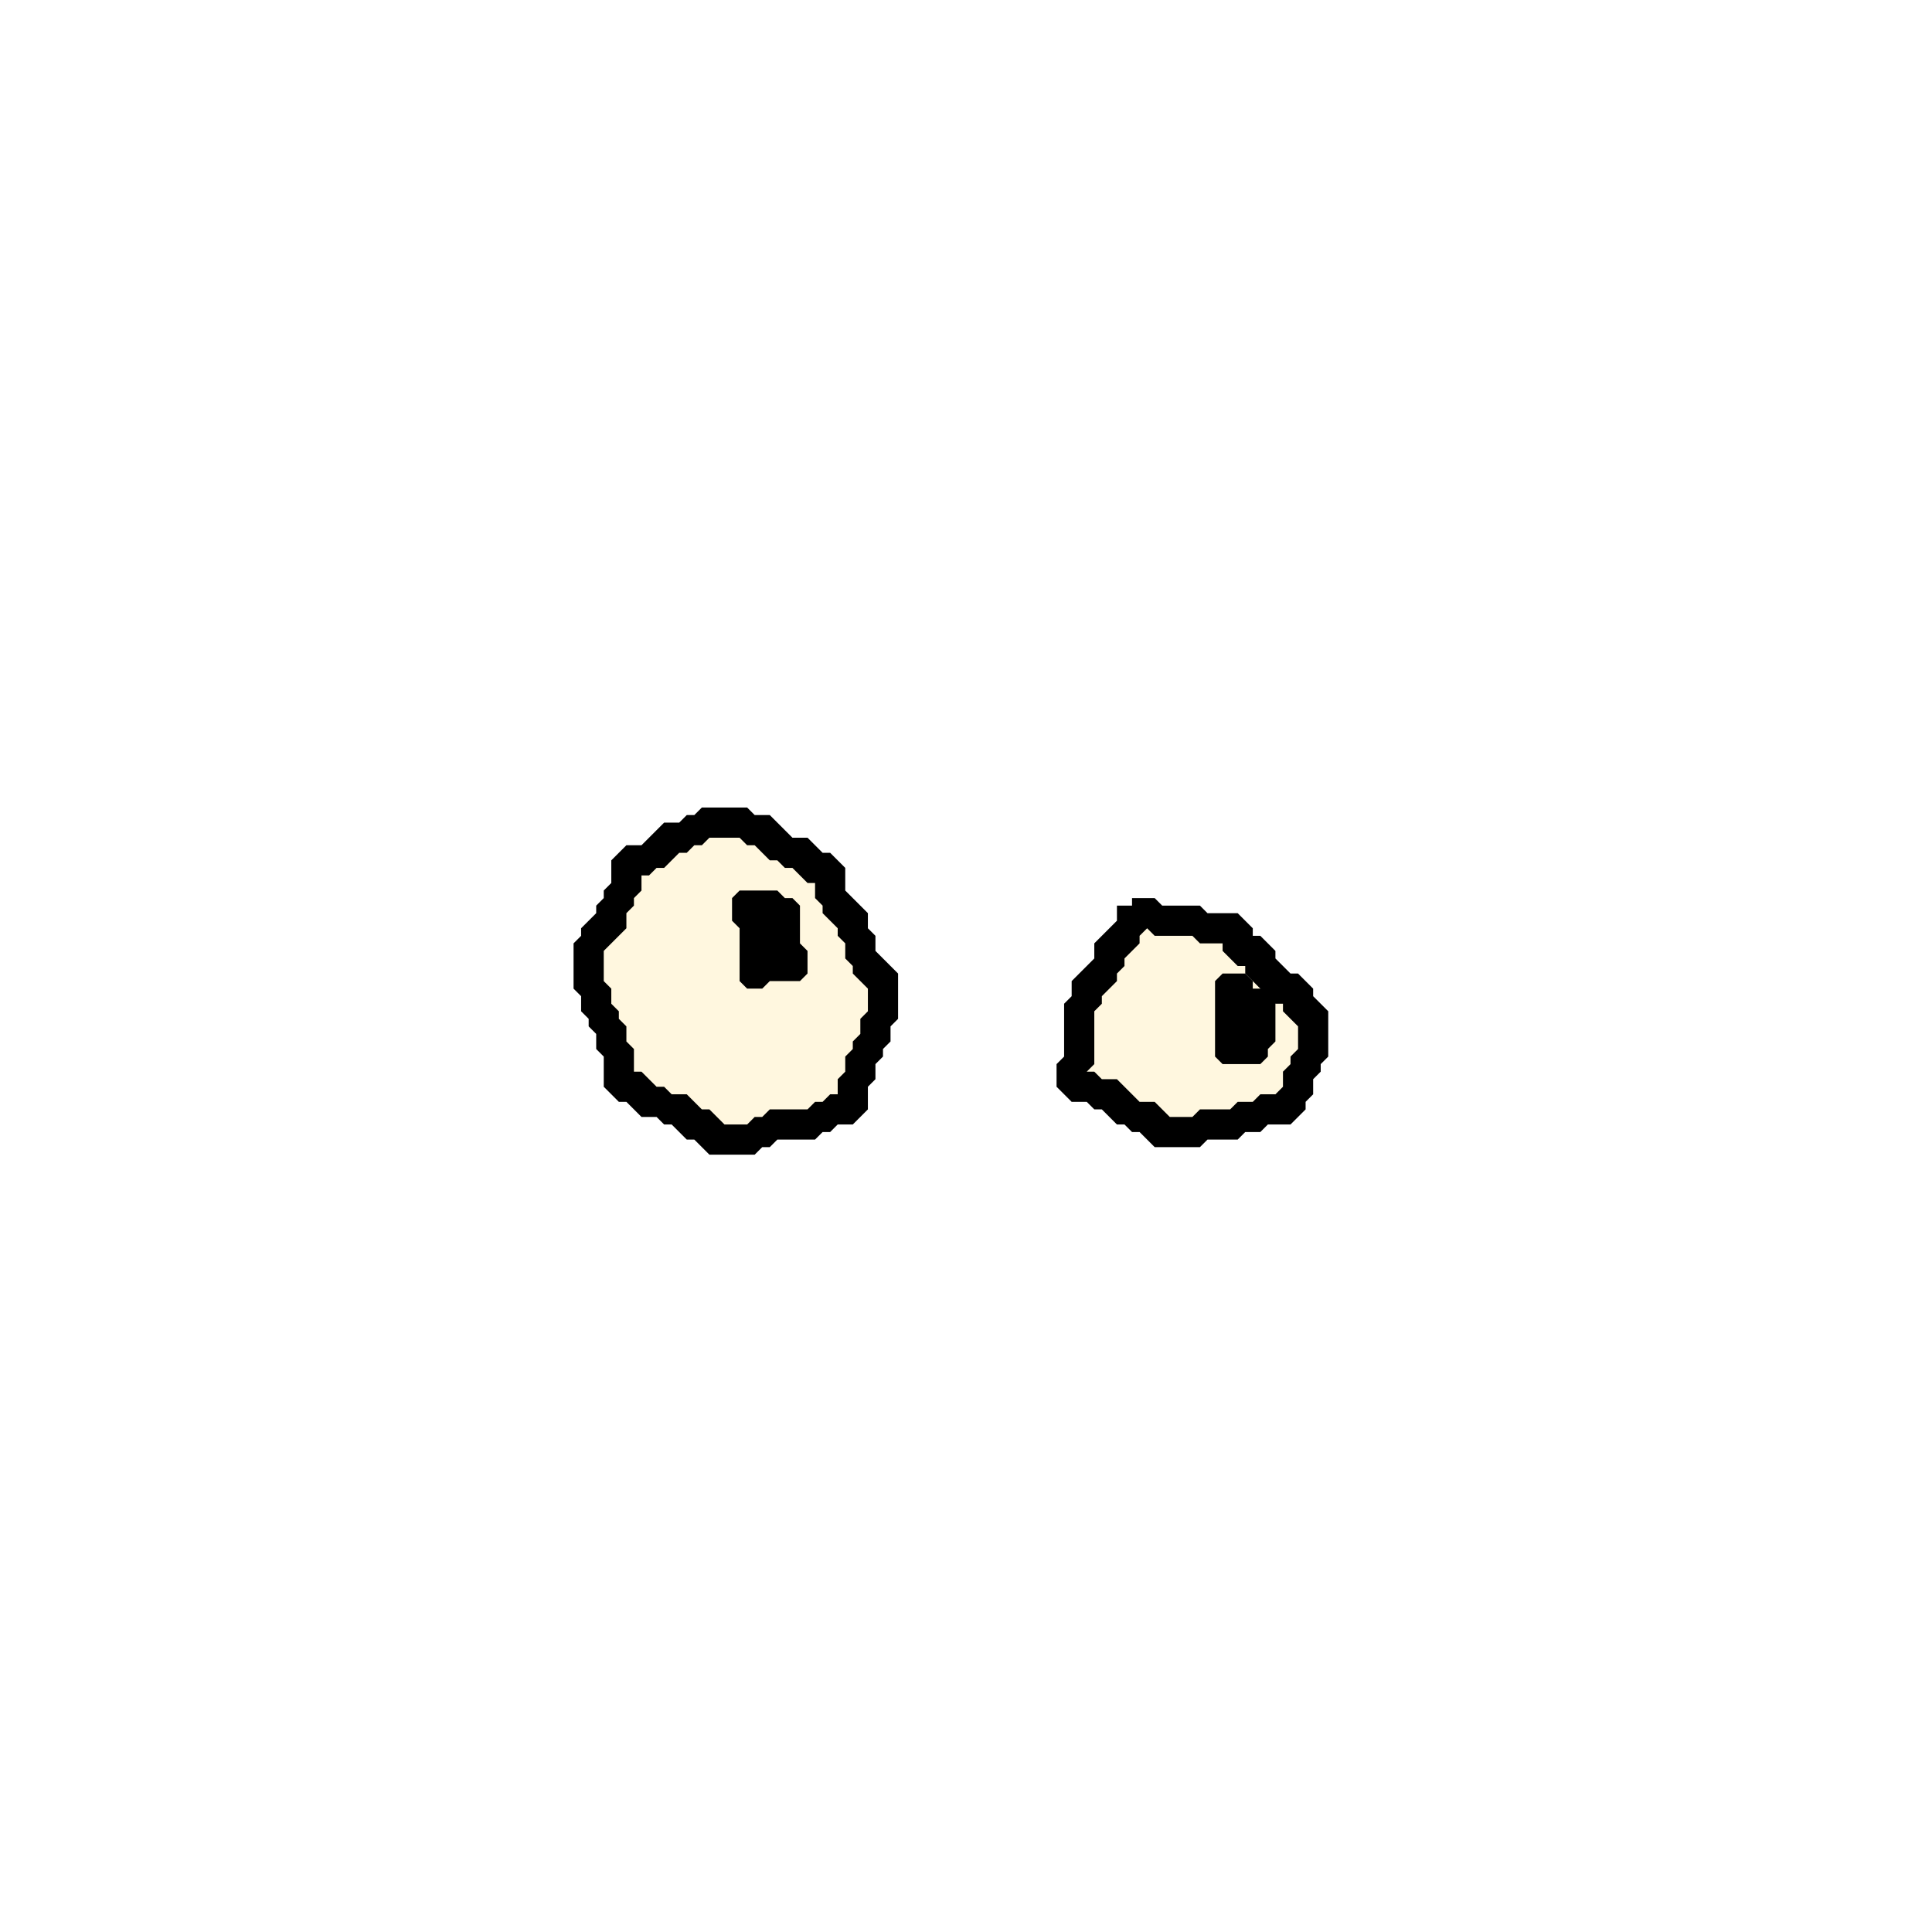
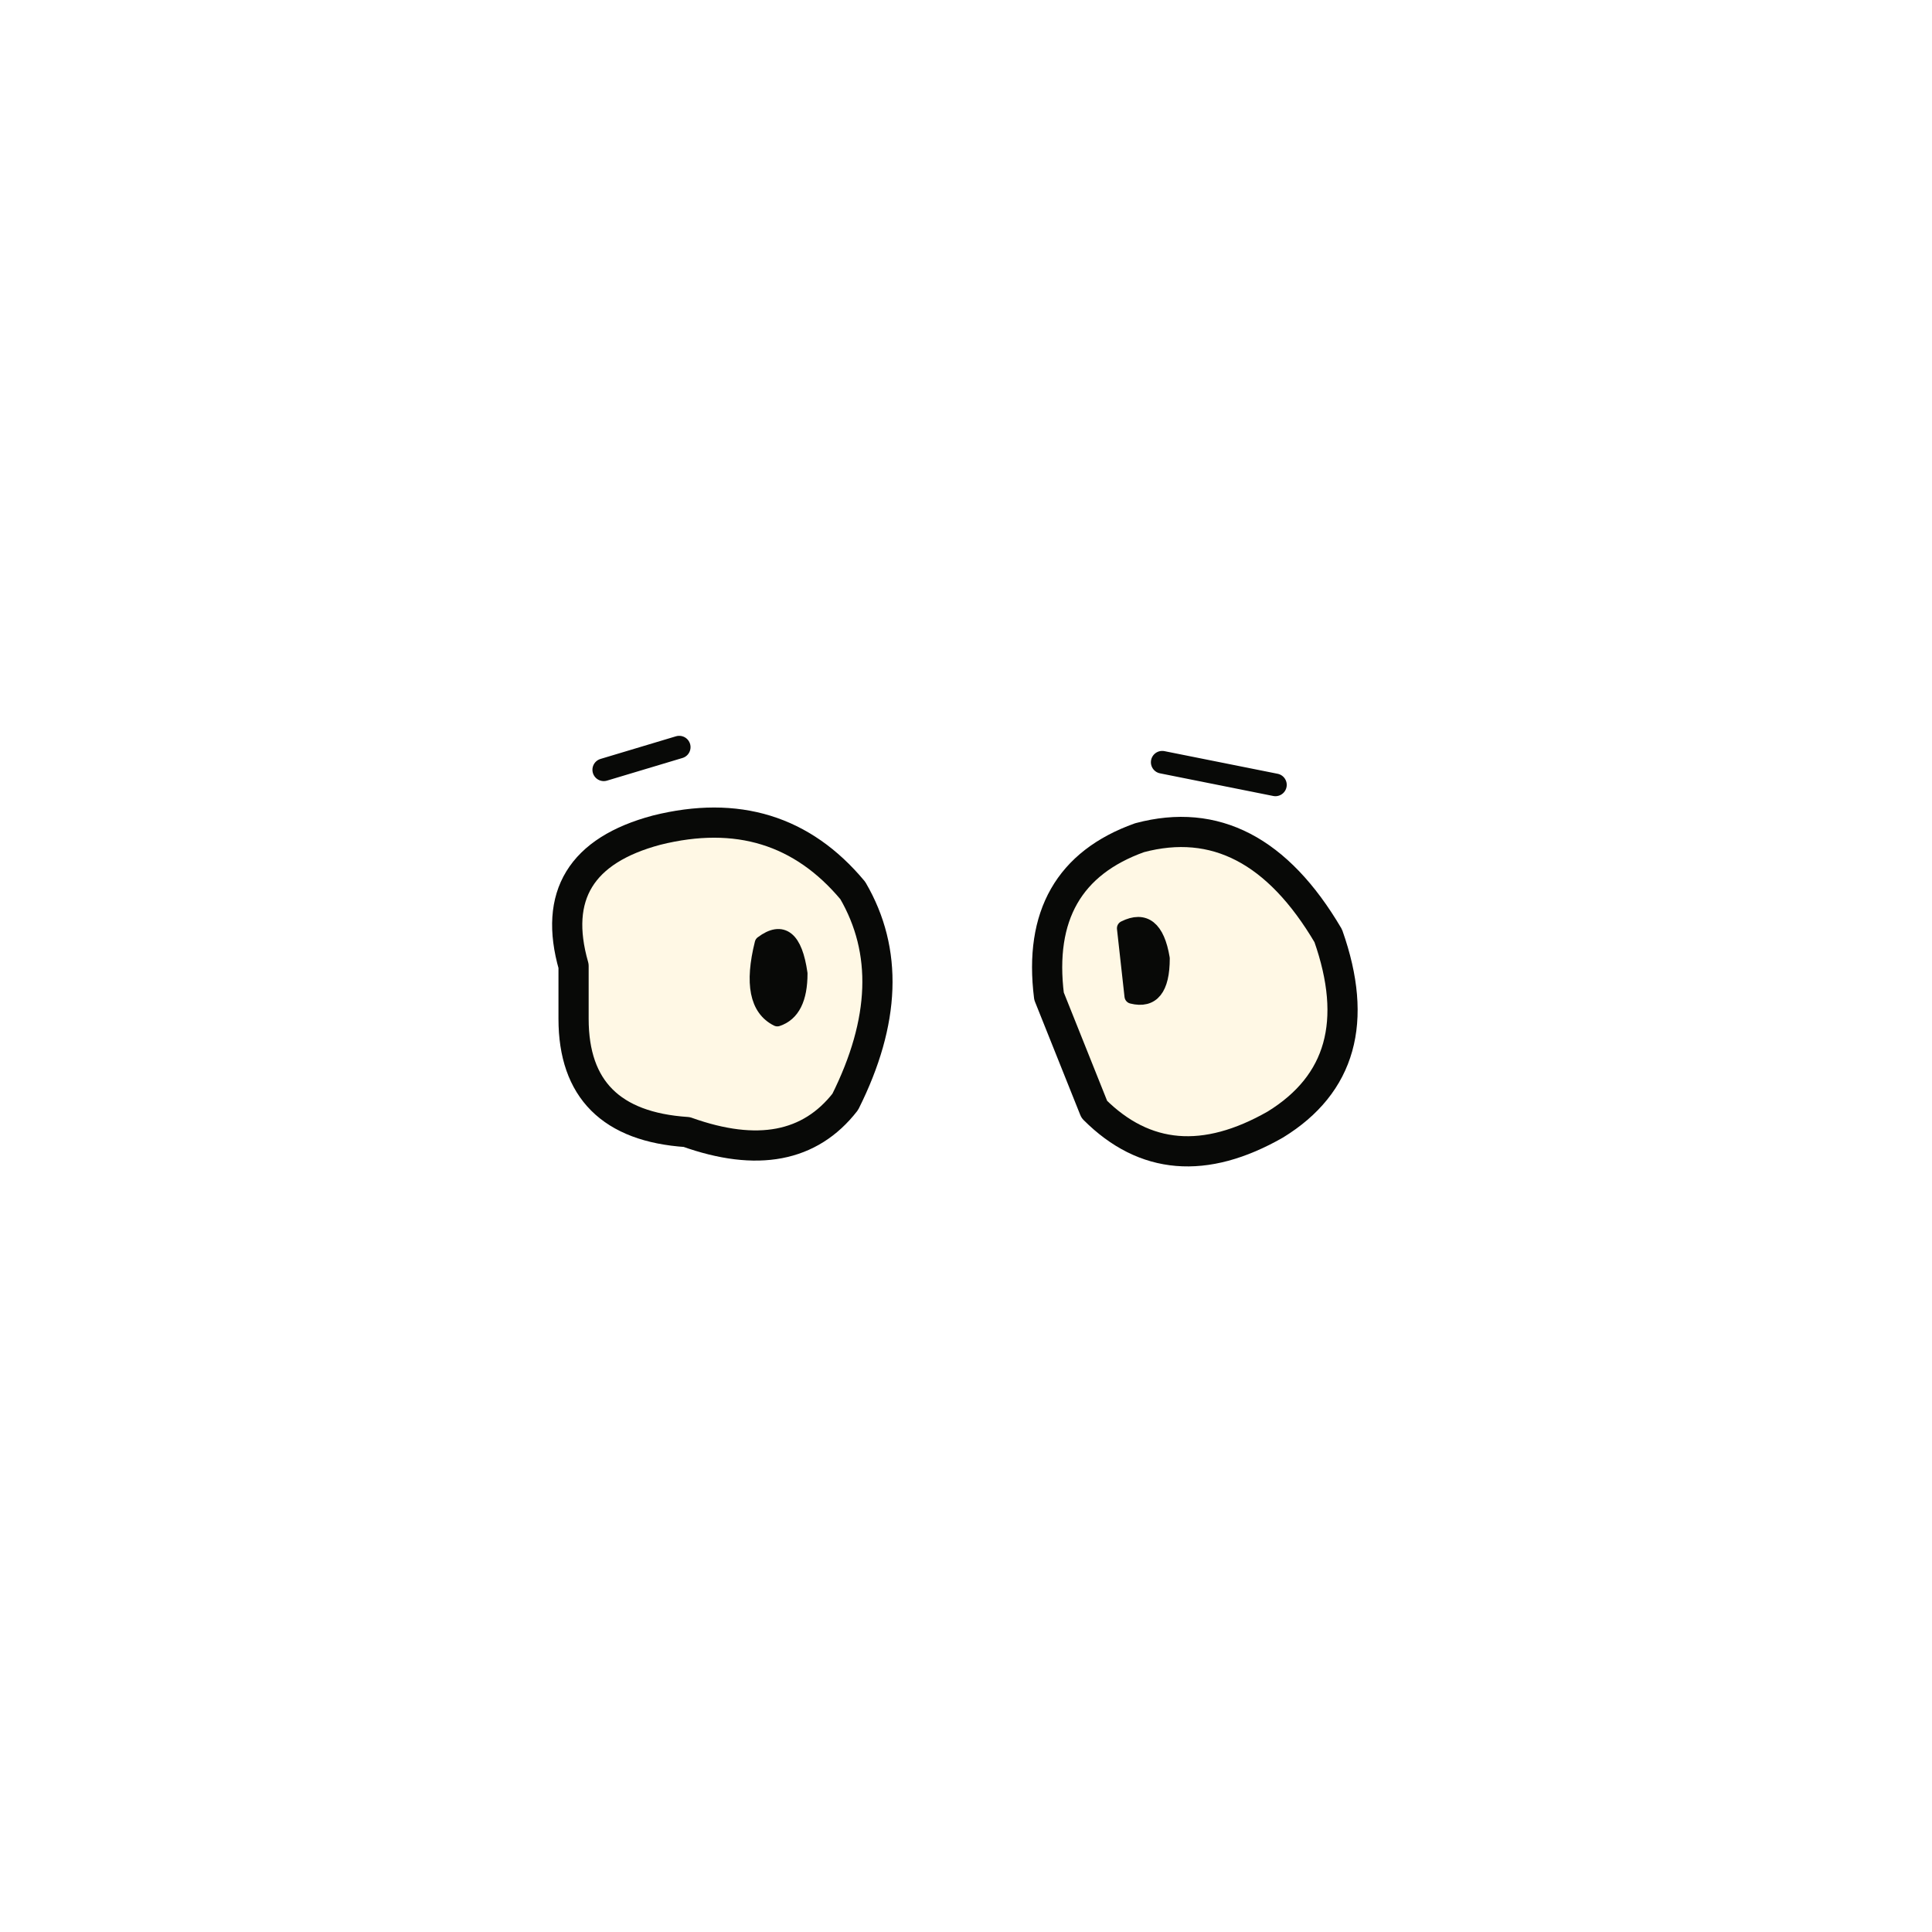
<svg xmlns="http://www.w3.org/2000/svg" width="256" height="256" viewBox="0 0 256 256">
-   <path d="M77 128H78V125H79V123H81V120H82V118H83V115V114H86V113H88V111H91V110H93V109H96H99V110H102V112H104V113H107V115H110V116V119H111V121H113V124H114V127H115V129H117V132H118H117V135H116V138H115V140H114V143H113V146V147H110V148H108V149H105V149H102V150H100V151H97H94V149H91V147H88V146H85V144H82V142V139H81V136H80V134H79V131H78V128H77Z" fill="#fff7df" stroke="#000" stroke-width="4" stroke-linejoin="bevel" stroke-linecap="square" />
-   <path d="M143 133H144V130H146V128H147V125H149V123H150V120V121H153V122H156V122H159V123H162H164V126H167V129H169V131H172V134H174V137V140H173V142H172V145H171V147H170H167V148H164V149H162V149H159V150H156V151V150H153V148H150V147H148V145H145V144H142H142V141H143V139H143V136H143V133Z" fill="#fff7df" stroke="#000" stroke-width="4" stroke-linejoin="bevel" stroke-linecap="square" />
-   <path d="M98 119H100V119H103V120H105V120V123H105V126H106V129H106H104V129H101V130H99V130V127H99V125H99V122H98V119H98Z" fill="#000" stroke="#000" stroke-width="2" stroke-linejoin="bevel" stroke-linecap="square" />
-   <path d="M162 130H165V132H168V133V135H168V138H167V140H167H165V140H162V139V136H162V133H162V130H162Z" fill="#000" stroke="#000" stroke-width="2" stroke-linejoin="bevel" stroke-linecap="square" />
+   <path d="M76 128 Q72 114 87 110 Q103 106 113 118 Q120 130 112 146 Q105 155 91 150 Q76 149 76 135Z" fill="#fff8e5" stroke="#080907" stroke-width="4" stroke-linejoin="round" stroke-linecap="round" />
+   <path d="M139 132 Q137 116 151 111 Q166 107 176 124 Q182 141 169 149 Q155 157 145 147Z" fill="#fff8e5" stroke="#080907" stroke-width="4" stroke-linejoin="round" stroke-linecap="round" />
+   <path d="M101 125 Q105 122 106 129 Q106 134 103 135 Q99 133 101 125Z" fill="#080907" stroke="#080907" stroke-width="2" stroke-linejoin="round" stroke-linecap="round" />
+   <path d="M149 123 Q153 121 154 127 Q154 133 150 132Z" fill="#080907" stroke="#080907" stroke-width="2" stroke-linejoin="round" stroke-linecap="round" />
+   <path d="M80 102 L90 99 M154 101 L169 104" fill="none" stroke="#080907" stroke-width="3" stroke-linejoin="round" stroke-linecap="round" />
</svg>
